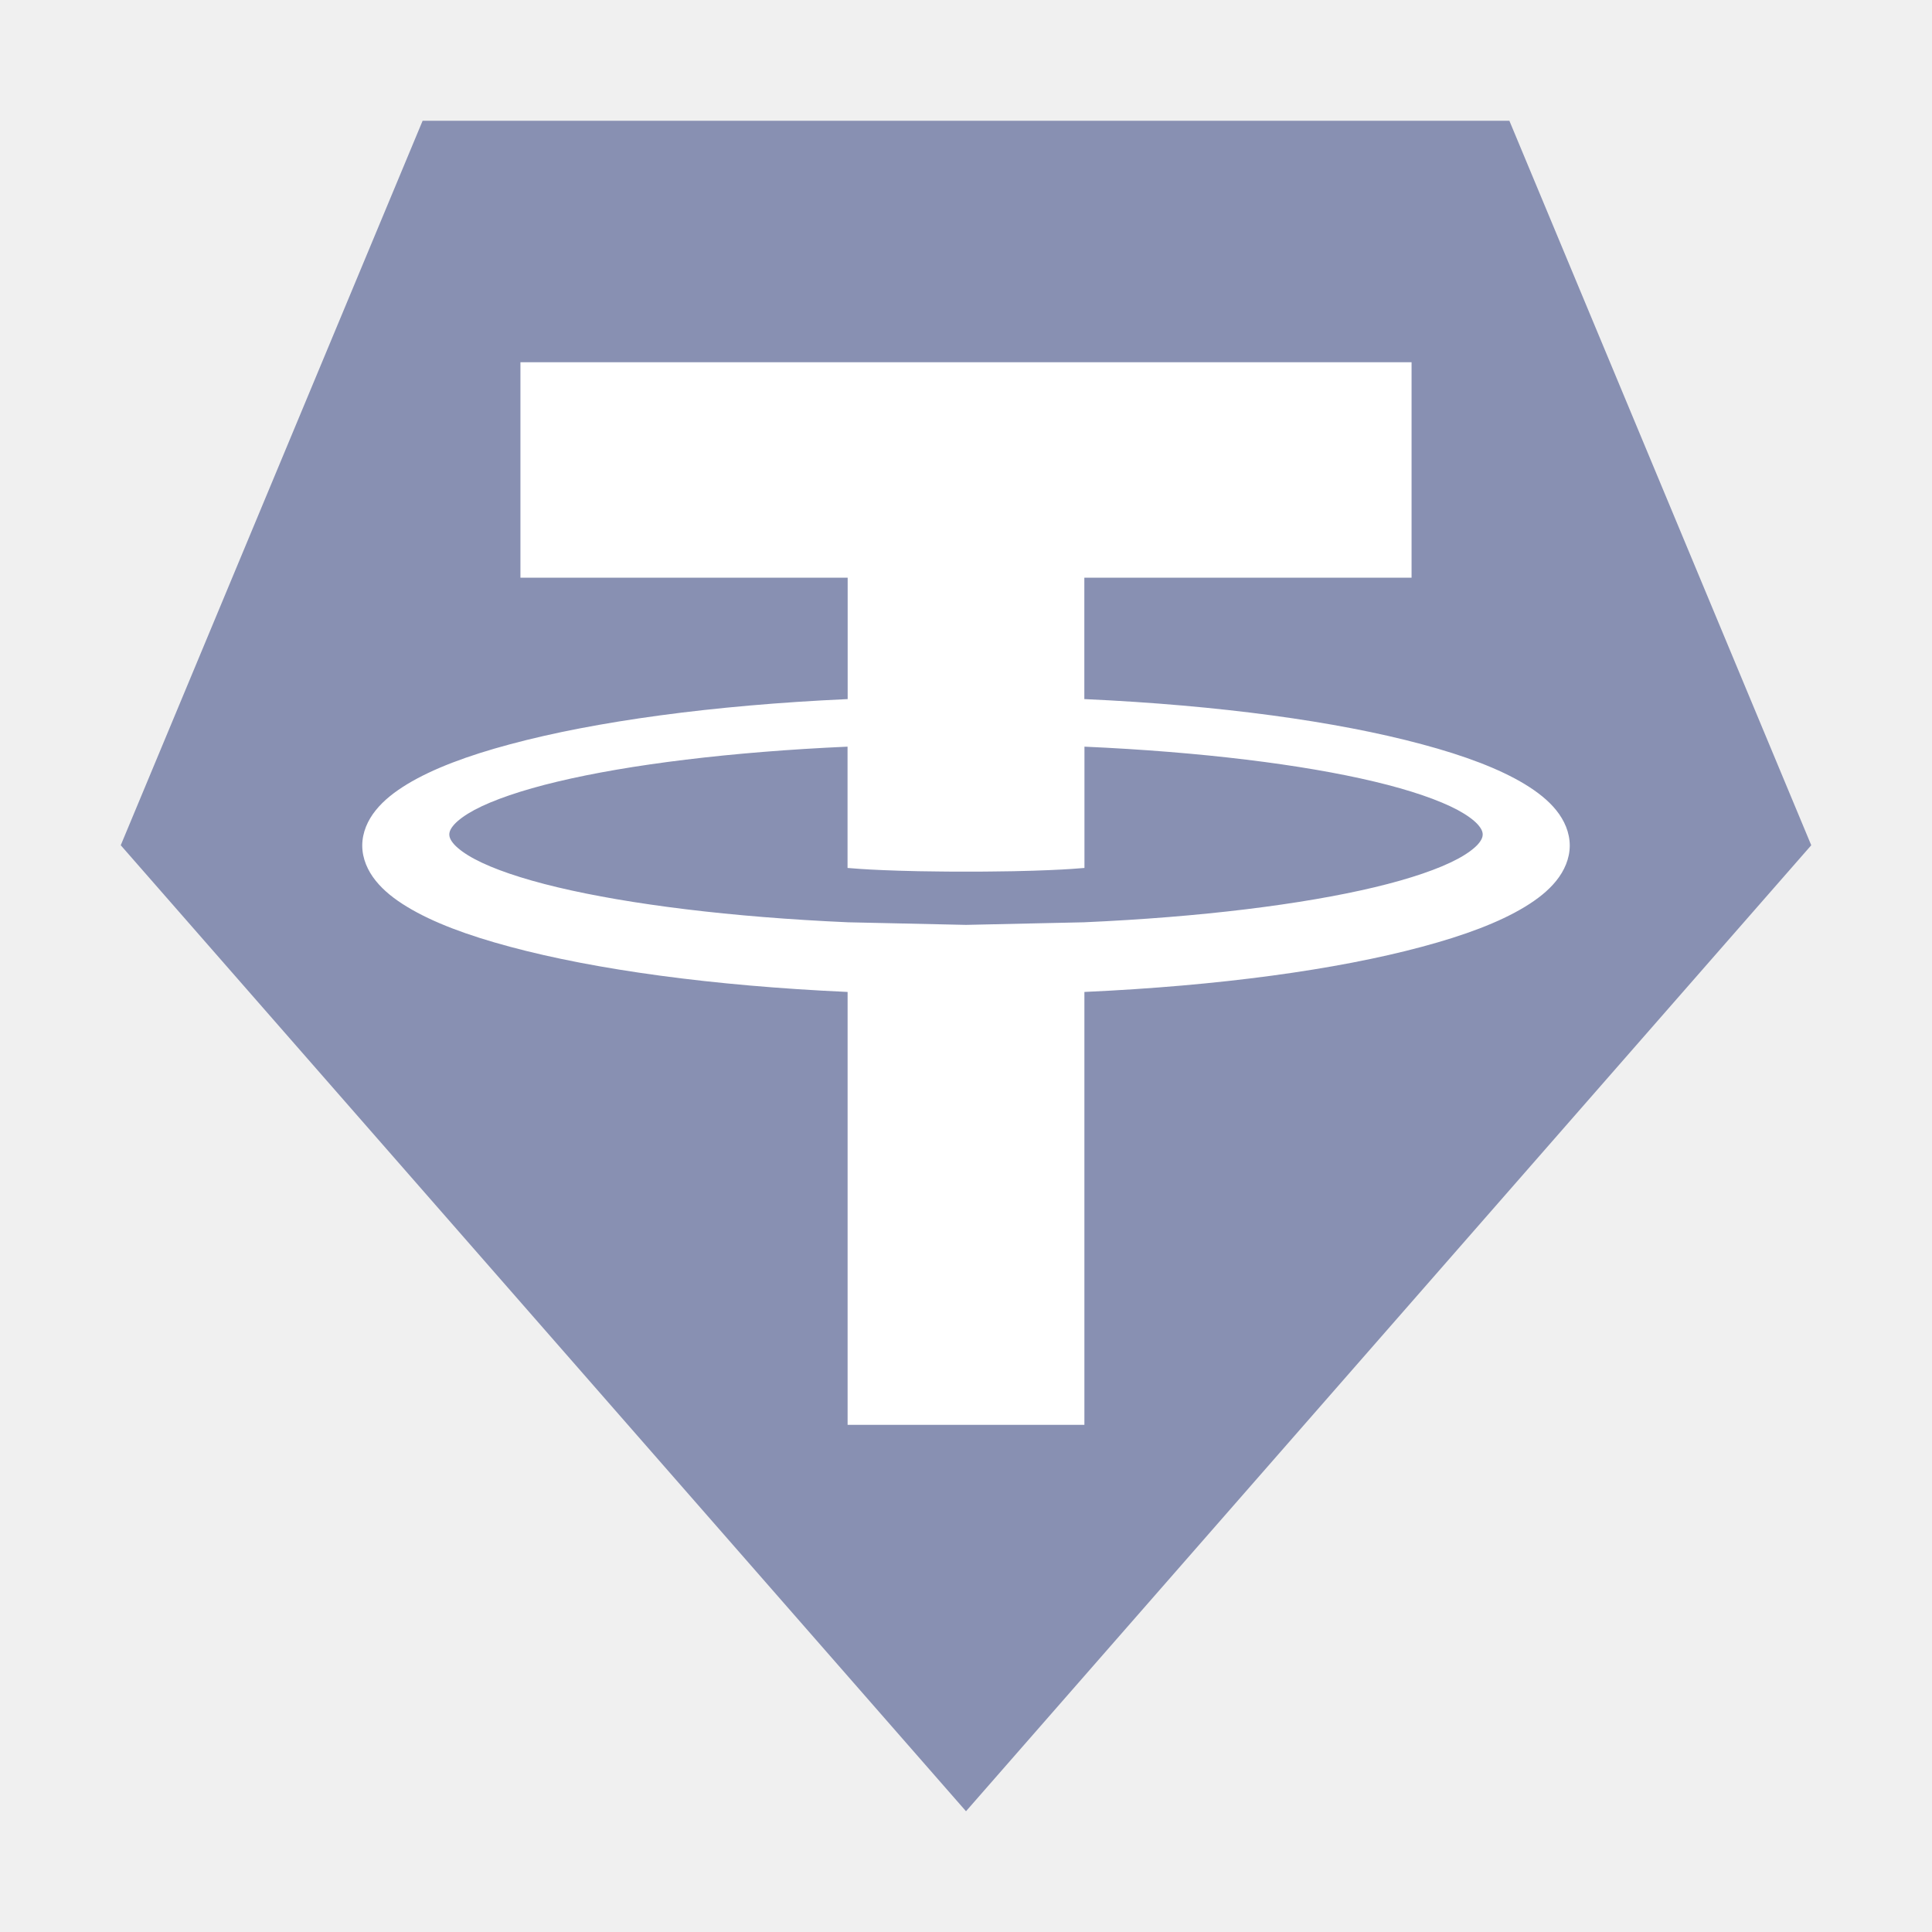
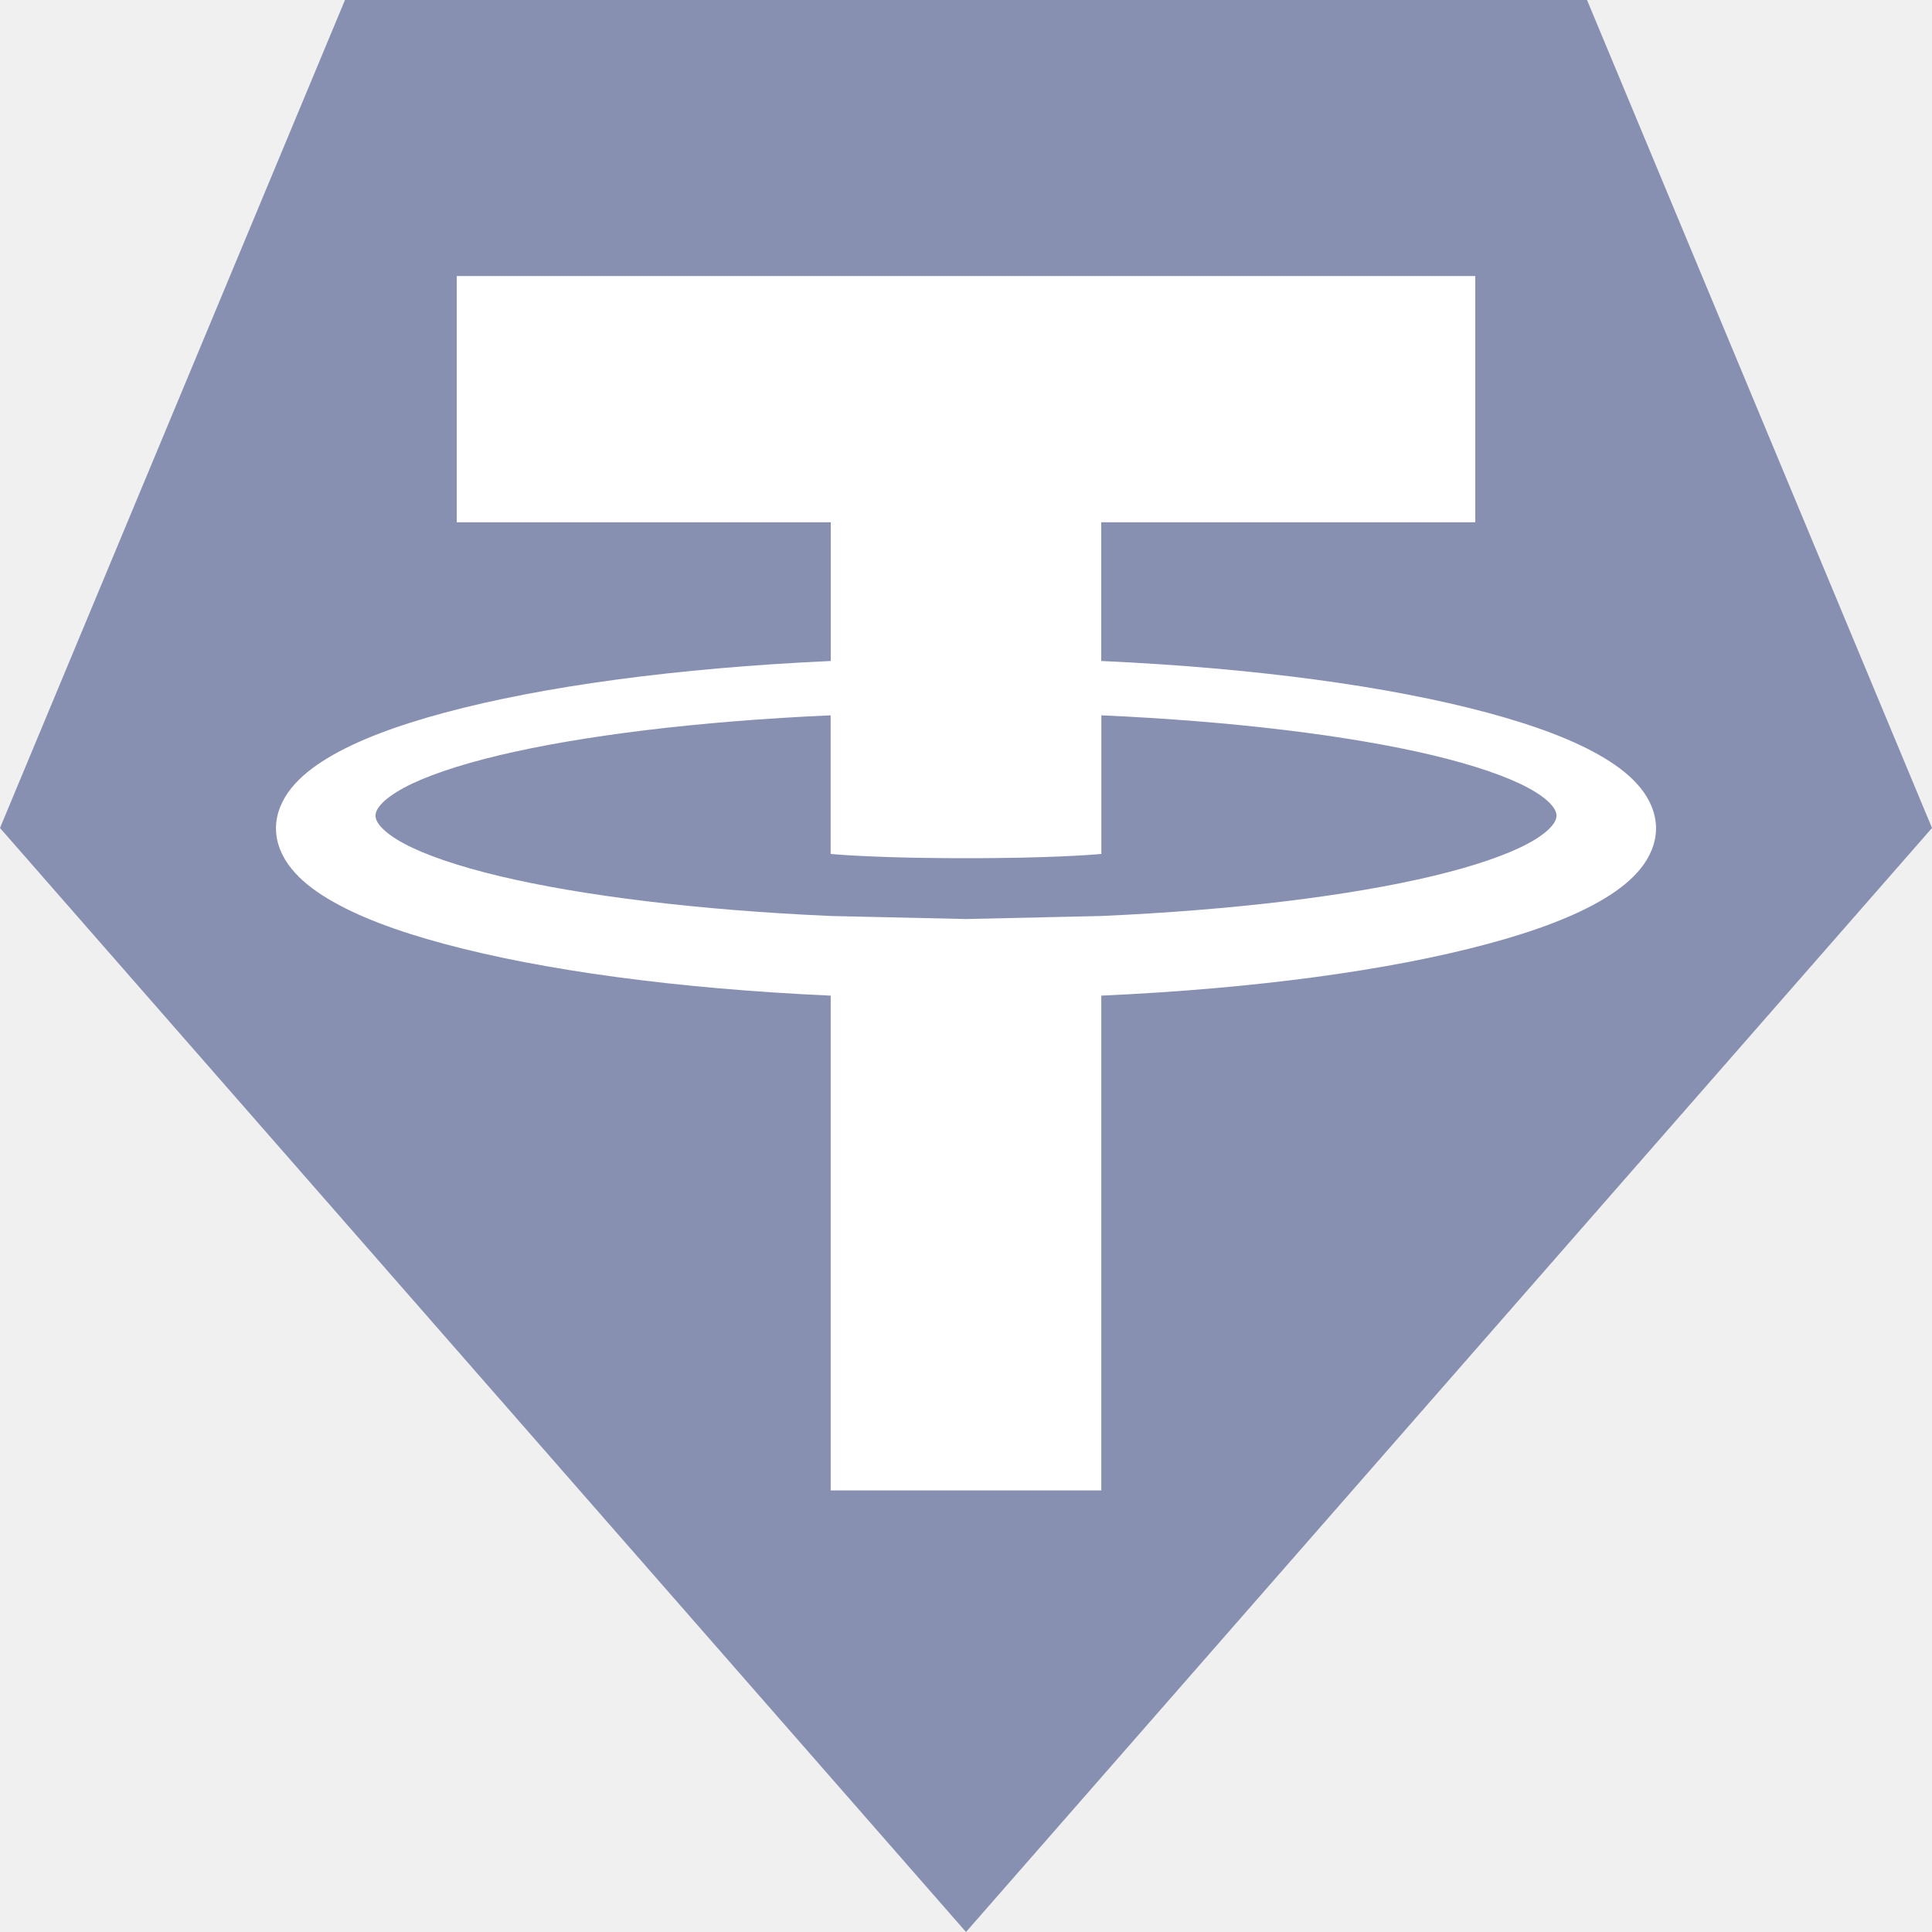
<svg xmlns="http://www.w3.org/2000/svg" width="32" height="32" viewBox="0 0 32 32" fill="none">
-   <path d="M7 2H25L30 14L16 30L2 14L7 2Z" fill="#8890B2" />
-   <path fill-rule="evenodd" clip-rule="evenodd" d="M8.62 6H16H23.38V9.568H17.96V11.58L17.976 11.58C20.194 11.681 22.137 11.947 23.55 12.327C24.257 12.516 24.831 12.732 25.255 12.988C25.466 13.117 25.643 13.255 25.776 13.42C25.91 13.586 26 13.788 26 14.005C26 14.221 25.91 14.423 25.776 14.589C25.643 14.754 25.466 14.893 25.255 15.021C24.831 15.278 24.257 15.493 23.55 15.682C22.137 16.062 20.194 16.328 17.976 16.429L17.961 16.43V23.6H16H14.039V16.43L14.024 16.429C11.806 16.328 9.863 16.062 8.45 15.682C7.743 15.493 7.169 15.278 6.745 15.021C6.533 14.893 6.357 14.754 6.224 14.589C6.09 14.423 6 14.221 6 14.005C6 13.788 6.09 13.586 6.224 13.42C6.357 13.255 6.533 13.117 6.745 12.988C7.169 12.732 7.743 12.516 8.45 12.327C9.863 11.947 11.806 11.681 14.024 11.58L14.04 11.58V9.568H8.62V6ZM14.047 15.276L16 15.319L17.953 15.276C19.886 15.191 21.574 14.98 22.766 14.696C23.361 14.554 23.834 14.392 24.142 14.227C24.296 14.145 24.408 14.061 24.474 13.99C24.539 13.918 24.558 13.866 24.558 13.821C24.558 13.777 24.539 13.725 24.474 13.653C24.408 13.581 24.296 13.498 24.142 13.415C23.834 13.251 23.362 13.088 22.766 12.946C21.576 12.662 19.892 12.453 17.962 12.367V14.376L17.923 14.379C17.873 14.383 17.695 14.399 17.375 14.412C17.215 14.419 17.02 14.425 16.787 14.43C16.671 14.432 16.545 14.434 16.41 14.435C16.342 14.436 16.273 14.437 16.2 14.437H16H15.8C15.727 14.437 15.658 14.436 15.59 14.435C15.455 14.434 15.329 14.432 15.213 14.43C14.98 14.425 14.784 14.419 14.624 14.412C14.305 14.399 14.127 14.383 14.077 14.379L14.038 14.376V12.367C12.108 12.453 10.424 12.662 9.234 12.946C8.638 13.088 8.166 13.251 7.858 13.415C7.704 13.498 7.592 13.581 7.526 13.653C7.461 13.725 7.442 13.777 7.442 13.821C7.442 13.866 7.461 13.918 7.526 13.99C7.592 14.061 7.704 14.145 7.858 14.227C8.166 14.392 8.638 14.554 9.234 14.696C10.426 14.98 12.114 15.191 14.047 15.276Z" fill="white" />
+   <path d="M5.714 0H26.286L32 13.714L16 32L0 13.714L5.714 0Z" fill="#8890B2" />
+   <path fill-rule="evenodd" clip-rule="evenodd" d="M7.565 4.572H16H24.435V8.65H18.24V10.948L18.259 10.949C20.793 11.065 23.013 11.368 24.628 11.802C25.436 12.019 26.092 12.265 26.577 12.558C26.819 12.705 27.02 12.863 27.173 13.052C27.326 13.241 27.429 13.472 27.429 13.72C27.429 13.967 27.326 14.198 27.173 14.387C27.02 14.576 26.819 14.735 26.577 14.881C26.092 15.174 25.436 15.421 24.629 15.637C23.013 16.071 20.793 16.375 18.259 16.49L18.241 16.491V24.686H16H13.759V16.491L13.741 16.49C11.207 16.375 8.987 16.071 7.371 15.637C6.564 15.421 5.908 15.174 5.423 14.881C5.181 14.735 4.98 14.576 4.827 14.387C4.674 14.198 4.571 13.967 4.571 13.72C4.571 13.472 4.674 13.241 4.827 13.052C4.98 12.863 5.181 12.705 5.423 12.558C5.908 12.265 6.564 12.019 7.372 11.802C8.987 11.368 11.207 11.065 13.741 10.949L13.76 10.948V8.65H7.565V4.572ZM13.768 15.172L16 15.222L18.232 15.172C20.441 15.075 22.37 14.835 23.732 14.51C24.413 14.347 24.953 14.162 25.305 13.974C25.481 13.88 25.609 13.784 25.684 13.702C25.759 13.62 25.78 13.561 25.78 13.51C25.78 13.459 25.759 13.4 25.684 13.317C25.609 13.235 25.481 13.14 25.305 13.046C24.954 12.858 24.413 12.673 23.733 12.51C22.373 12.186 20.448 11.946 18.242 11.848V14.143L18.198 14.148C18.14 14.152 17.938 14.17 17.572 14.185C17.389 14.193 17.166 14.2 16.9 14.206C16.767 14.208 16.623 14.21 16.468 14.212C16.391 14.213 16.311 14.213 16.228 14.214H16H15.772C15.689 14.213 15.609 14.213 15.532 14.212C15.377 14.21 15.233 14.208 15.1 14.206C14.835 14.2 14.611 14.193 14.428 14.185C14.062 14.17 13.86 14.152 13.802 14.148L13.758 14.143V11.848C11.553 11.946 9.627 12.186 8.267 12.51C7.586 12.673 7.046 12.858 6.694 13.046C6.519 13.14 6.391 13.235 6.316 13.317C6.241 13.4 6.22 13.459 6.22 13.51C6.22 13.561 6.241 13.62 6.316 13.702C6.391 13.784 6.519 13.88 6.695 13.974C7.047 14.162 7.587 14.347 8.268 14.51C9.63 14.835 11.559 15.075 13.768 15.172Z" fill="white" />
</svg>
